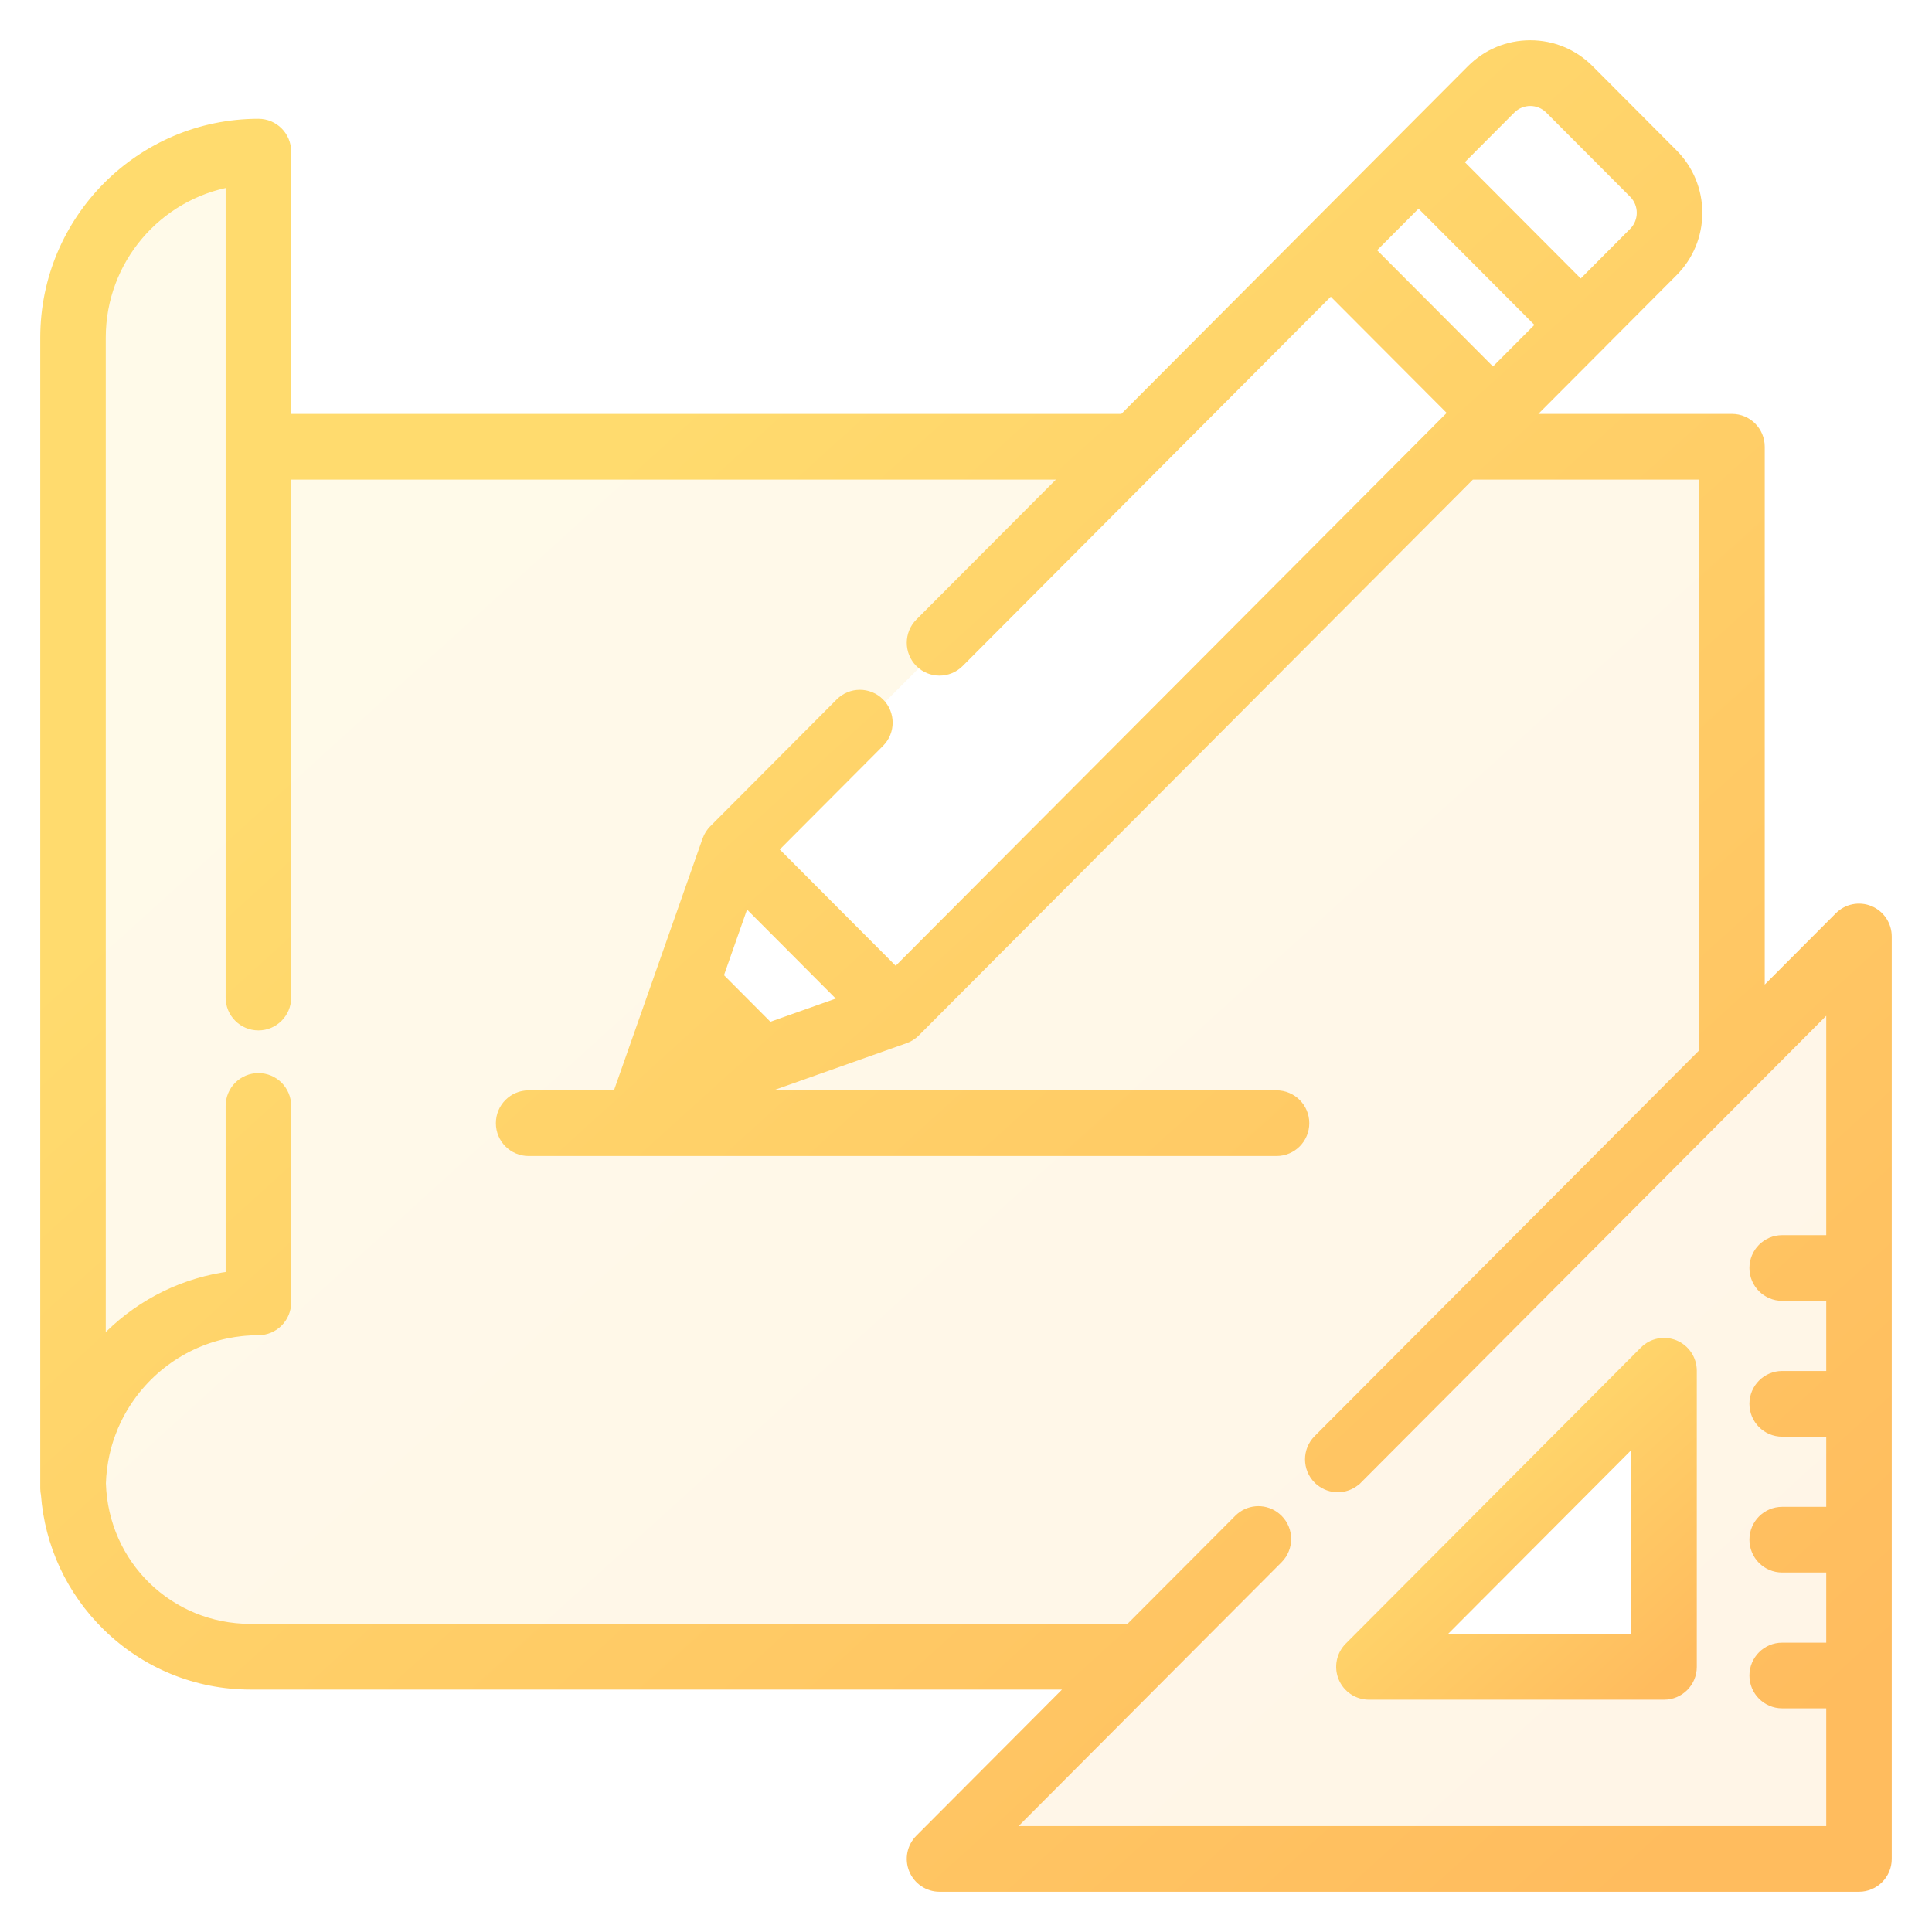
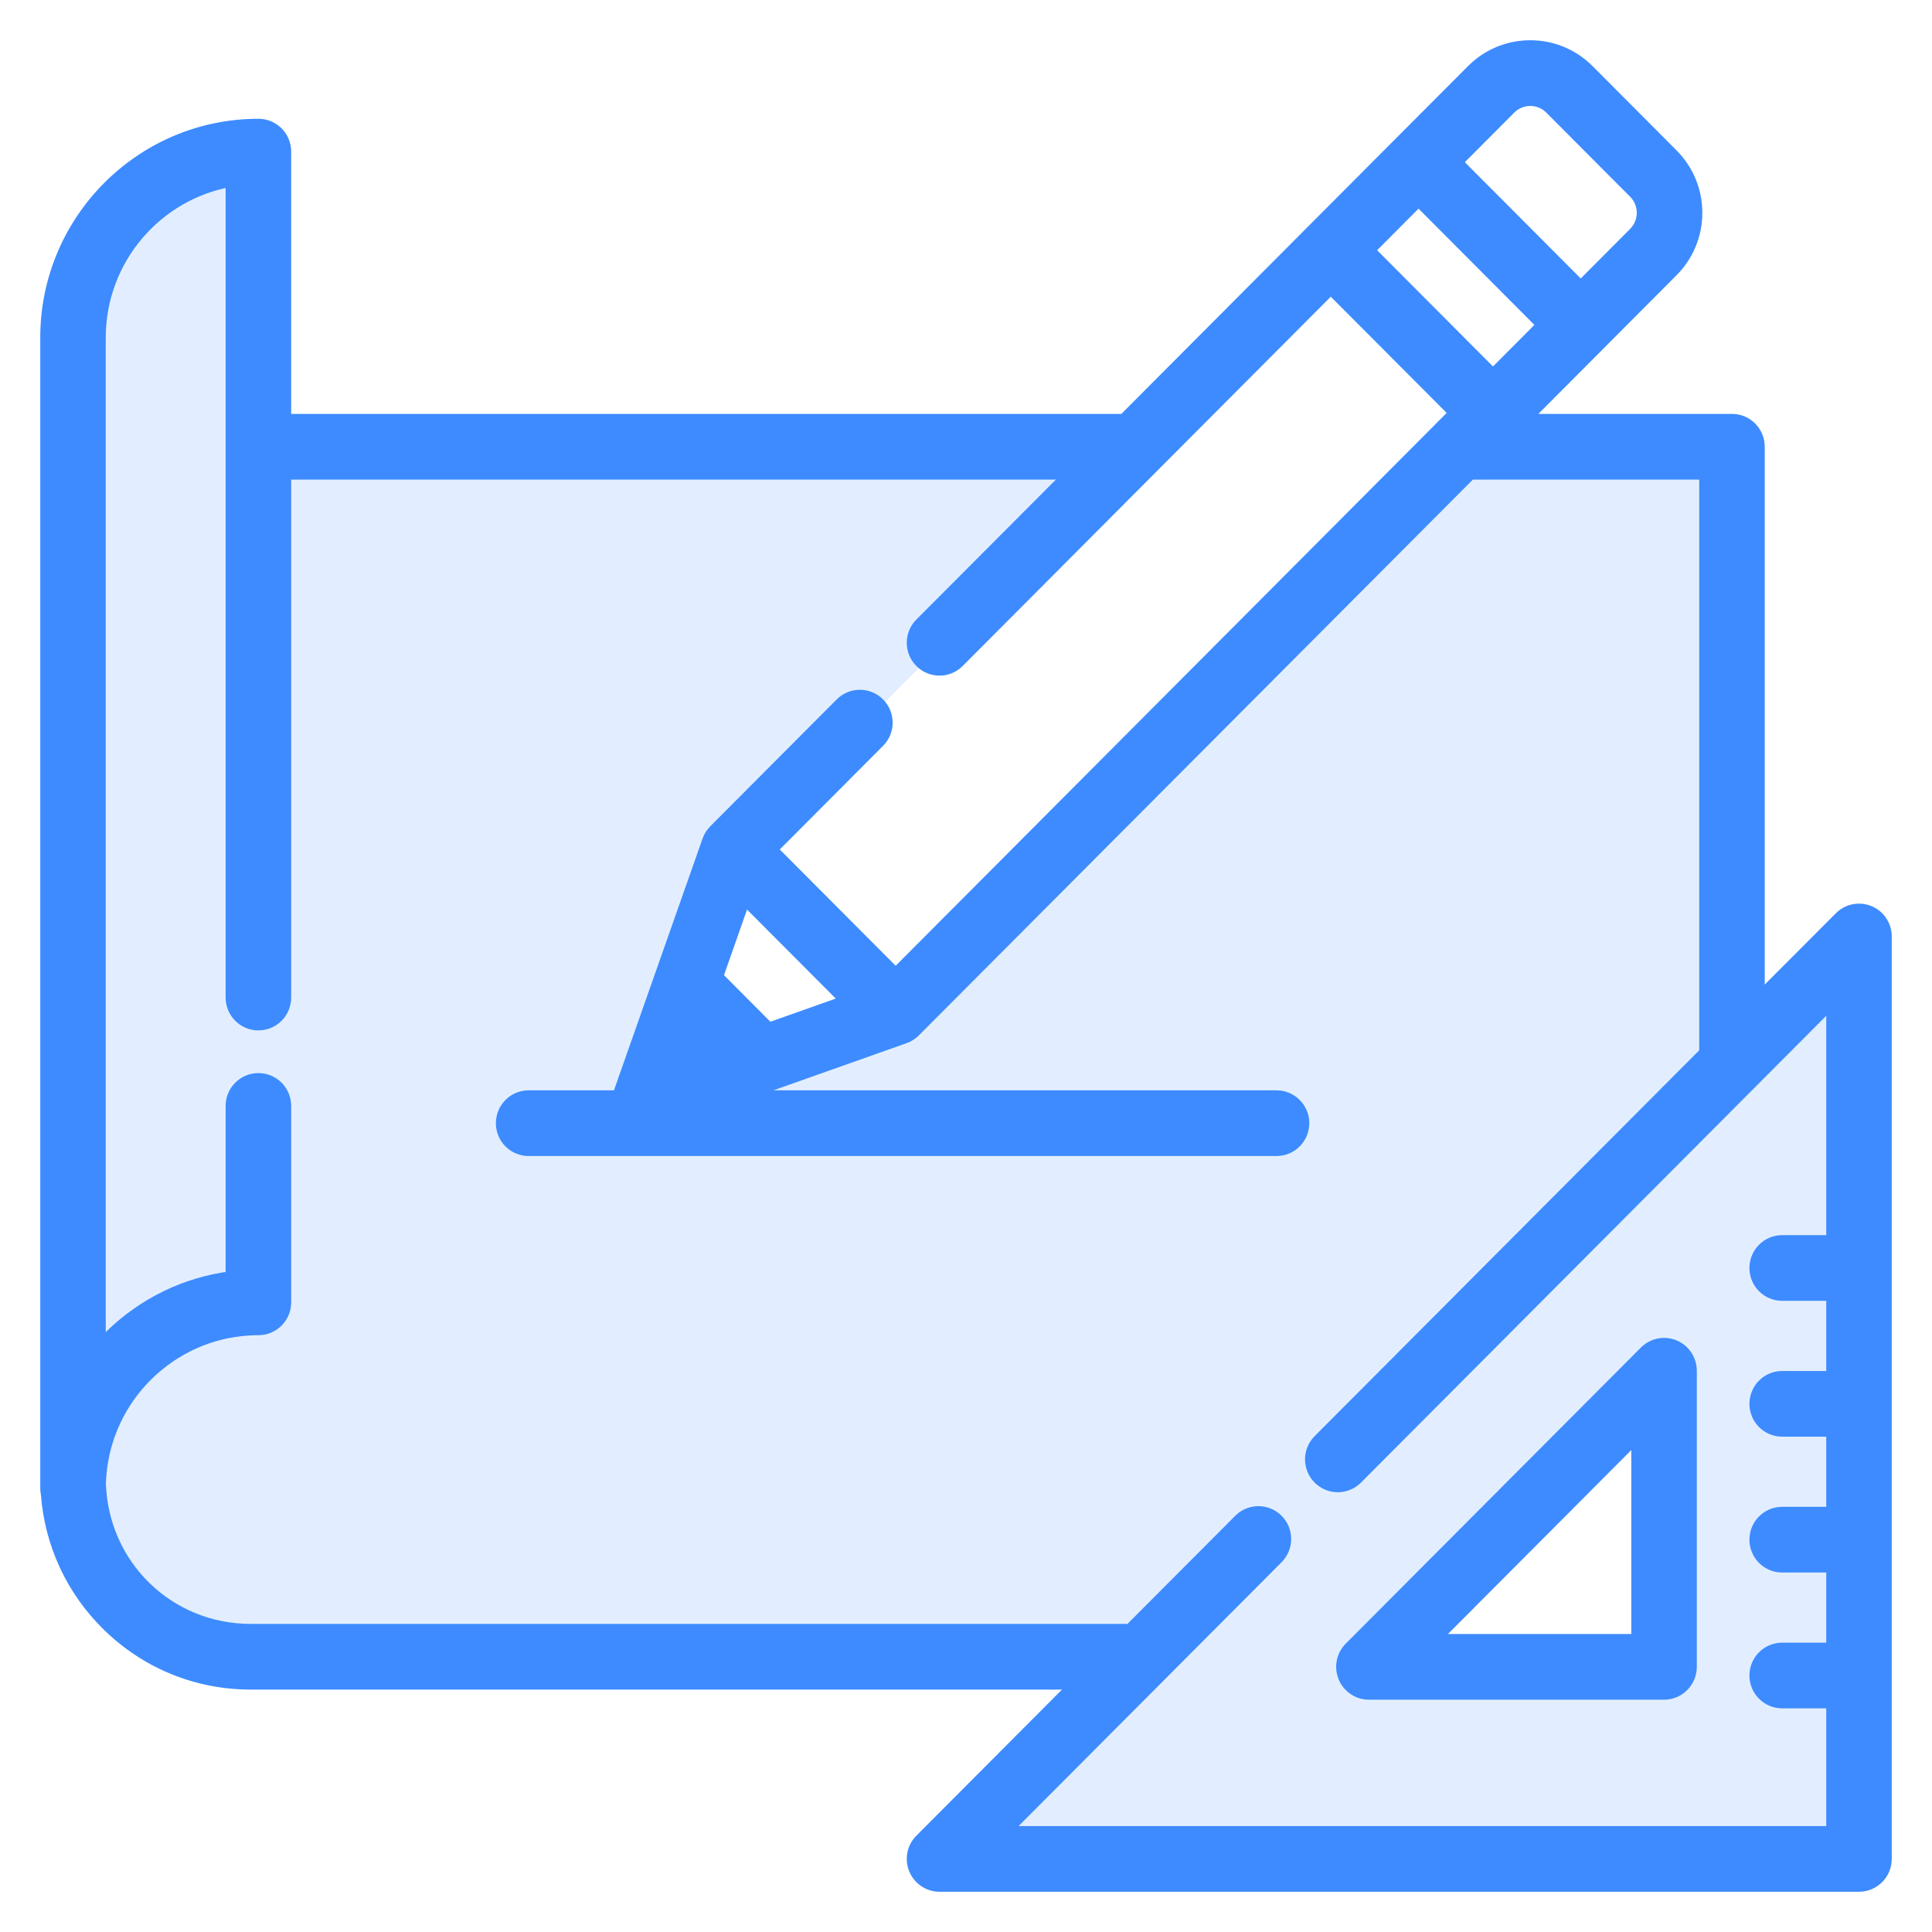
<svg xmlns="http://www.w3.org/2000/svg" width="42" height="42" viewBox="0 0 42 42" fill="none">
  <path opacity="0.15" fill-rule="evenodd" clip-rule="evenodd" d="M40.638 19.814C40.418 19.723 40.166 19.773 39.998 19.942L38.239 21.706V9.712C38.239 9.386 37.977 9.123 37.652 9.123H33.141L34.779 7.48L34.779 7.479L36.357 5.896C36.695 5.557 36.882 5.106 36.882 4.626C36.882 4.147 36.695 3.696 36.357 3.356L34.533 1.526C34.195 1.187 33.745 1 33.267 1C32.789 1 32.339 1.187 32.001 1.526L30.422 3.11L28.515 5.023L24.429 9.123H6.205V3.296C6.205 2.97 5.942 2.707 5.618 2.707C3.071 2.707 1 4.785 1 7.339V32.356C1 32.399 1.005 32.442 1.014 32.483C1.095 33.566 1.562 34.573 2.344 35.338C3.179 36.155 4.281 36.605 5.447 36.605H23.388L20.009 39.995C19.841 40.163 19.791 40.416 19.882 40.636C19.973 40.856 20.187 41 20.424 41H40.413C40.737 41 41 40.736 41 40.411V20.358C41 20.12 40.857 19.905 40.638 19.814ZM32.831 2.359C33.072 2.118 33.463 2.118 33.703 2.359L35.527 4.189C35.767 4.43 35.767 4.822 35.527 5.063L34.364 6.231L31.668 3.526L32.831 2.359ZM30.838 4.359L33.533 7.063L32.456 8.144L29.761 5.44L30.838 4.359ZM18.397 21.76L16.715 22.356L15.595 21.232L16.188 19.544L18.397 21.76ZM35.829 30.171L30.171 35.829C30.108 35.892 30.152 36 30.241 36H36V30.241C36 30.152 35.892 30.108 35.829 30.171ZM16 18.5L19.5 22L32.5 9L29 5.5L16 18.5Z" fill="url(#paint0_linear)" />
  <path d="M36.4 29.255C36.18 29.164 35.928 29.214 35.76 29.383L29.344 35.819C29.176 35.988 29.126 36.241 29.217 36.461C29.308 36.681 29.522 36.825 29.759 36.825H36.175C36.499 36.825 36.762 36.561 36.762 36.236V29.799C36.762 29.561 36.619 29.346 36.4 29.255ZM31.176 35.647L35.588 31.221V35.647H31.176Z" fill="url(#paint1_linear)" stroke="url(#paint2_linear)" stroke-width="0.25" />
  <path d="M40.638 19.814C40.418 19.723 40.166 19.773 39.998 19.942L38.239 21.706V9.712C38.239 9.386 37.977 9.123 37.652 9.123H33.141L34.779 7.48C34.779 7.48 34.779 7.479 34.779 7.479L36.357 5.896C36.695 5.557 36.882 5.106 36.882 4.626C36.882 4.147 36.695 3.696 36.357 3.356L34.533 1.526C34.195 1.187 33.745 1 33.267 1C32.789 1 32.339 1.187 32.001 1.526L30.422 3.11L28.515 5.023L24.429 9.123H6.205V3.296C6.205 2.97 5.942 2.707 5.618 2.707C3.071 2.707 1 4.785 1 7.339V32.356C1 32.399 1.005 32.442 1.014 32.483C1.095 33.566 1.562 34.573 2.344 35.338C3.179 36.155 4.281 36.605 5.447 36.605H23.388L20.009 39.995C19.841 40.163 19.791 40.416 19.882 40.636C19.973 40.856 20.187 41 20.424 41H40.413C40.737 41 41 40.736 41 40.411V20.358C41 20.12 40.857 19.905 40.638 19.814ZM32.831 2.359C33.072 2.118 33.463 2.118 33.703 2.359L35.527 4.189C35.767 4.43 35.767 4.822 35.527 5.063L34.364 6.231L31.668 3.526L32.831 2.359ZM30.838 4.359L33.533 7.063L32.456 8.144L29.761 5.44L30.838 4.359ZM39.826 26.976H38.743C38.419 26.976 38.156 27.24 38.156 27.565C38.156 27.891 38.419 28.154 38.743 28.154H39.826V29.929H38.743C38.419 29.929 38.156 30.193 38.156 30.518C38.156 30.844 38.419 31.107 38.743 31.107H39.826V32.882H38.743C38.419 32.882 38.156 33.146 38.156 33.471C38.156 33.797 38.419 34.06 38.743 34.06H39.826V35.835H38.743C38.419 35.835 38.156 36.099 38.156 36.424C38.156 36.749 38.419 37.013 38.743 37.013H39.826V39.822H21.842L27.772 33.873C28.001 33.643 28.001 33.27 27.772 33.04C27.746 33.014 27.717 32.991 27.688 32.97C27.459 32.813 27.145 32.836 26.942 33.04L24.562 35.427H5.448C3.667 35.427 2.233 34.032 2.177 32.249C2.18 32.137 2.189 32.026 2.203 31.917C2.203 31.916 2.203 31.915 2.203 31.915C2.21 31.863 2.218 31.811 2.227 31.759C2.228 31.753 2.229 31.747 2.23 31.741C2.238 31.695 2.247 31.65 2.257 31.604C2.26 31.591 2.263 31.579 2.266 31.566C2.275 31.527 2.285 31.489 2.295 31.451C2.3 31.43 2.306 31.41 2.312 31.389C2.321 31.359 2.33 31.329 2.339 31.3C2.349 31.27 2.359 31.241 2.369 31.212C2.376 31.192 2.383 31.171 2.391 31.151C2.405 31.112 2.42 31.074 2.436 31.036C2.44 31.025 2.445 31.014 2.449 31.003C2.469 30.956 2.49 30.91 2.512 30.864C2.513 30.862 2.514 30.86 2.515 30.858C2.974 29.905 3.858 29.194 4.917 28.973C4.92 28.973 4.923 28.972 4.926 28.971C4.975 28.961 5.024 28.953 5.073 28.945C5.082 28.944 5.09 28.942 5.098 28.941C5.143 28.934 5.188 28.928 5.233 28.923C5.246 28.922 5.258 28.92 5.271 28.919C5.314 28.914 5.358 28.912 5.402 28.909C5.416 28.908 5.43 28.906 5.444 28.906C5.501 28.903 5.559 28.901 5.618 28.901C5.942 28.901 6.205 28.638 6.205 28.312V24.042C6.205 23.716 5.942 23.453 5.618 23.453C5.293 23.453 5.03 23.716 5.03 24.042V27.76C4.039 27.886 3.119 28.33 2.393 29.041C2.317 29.115 2.245 29.193 2.174 29.272V7.339C2.174 5.635 3.41 4.215 5.03 3.935V21.686C5.03 22.011 5.293 22.275 5.618 22.275C5.942 22.275 6.205 22.011 6.205 21.686V10.301H23.255L20.009 13.557C19.78 13.787 19.78 14.16 20.009 14.39C20.238 14.62 20.61 14.62 20.839 14.39L25.087 10.128C25.087 10.128 25.087 10.128 25.087 10.128L28.93 6.273L31.626 8.977L31.309 9.294C31.309 9.295 31.309 9.295 31.309 9.295L19.471 21.172L16.775 18.467L19.108 16.126C19.338 15.896 19.338 15.523 19.108 15.293C18.879 15.063 18.507 15.063 18.278 15.293L15.529 18.051C15.515 18.066 15.501 18.081 15.488 18.097C15.484 18.102 15.48 18.108 15.476 18.114C15.468 18.125 15.46 18.136 15.452 18.147C15.448 18.154 15.444 18.161 15.44 18.168C15.433 18.179 15.427 18.19 15.421 18.201C15.418 18.209 15.414 18.216 15.411 18.224C15.405 18.235 15.401 18.247 15.396 18.259C15.395 18.263 15.393 18.267 15.391 18.271L14.247 21.522L13.467 23.738C13.457 23.768 13.45 23.798 13.444 23.828H11.492C11.167 23.828 10.905 24.092 10.905 24.417C10.905 24.742 11.167 25.006 11.492 25.006H27.75C28.075 25.006 28.338 24.742 28.338 24.417C28.338 24.092 28.075 23.828 27.75 23.828H16.085L19.666 22.56C19.669 22.559 19.672 22.557 19.675 22.556C19.689 22.551 19.702 22.545 19.716 22.539C19.721 22.537 19.727 22.534 19.732 22.532C19.746 22.525 19.76 22.517 19.773 22.509C19.778 22.506 19.782 22.503 19.786 22.501C19.801 22.492 19.814 22.482 19.828 22.471C19.831 22.469 19.835 22.466 19.838 22.464C19.854 22.45 19.87 22.436 19.886 22.421L31.967 10.301H37.065V22.884L28.667 31.309C28.438 31.539 28.438 31.912 28.667 32.142C28.681 32.156 28.696 32.17 28.712 32.182C28.819 32.27 28.951 32.315 29.082 32.315C29.214 32.315 29.345 32.27 29.453 32.182C29.468 32.17 29.483 32.156 29.497 32.142L29.498 32.142L39.826 21.78V26.976ZM18.397 21.76L16.715 22.356L15.595 21.232L16.188 19.544L18.397 21.76Z" fill="url(#paint3_linear)" stroke="url(#paint4_linear)" stroke-width="0.25" />
  <defs>
    <linearGradient id="paint0_linear" x1="3.267" y1="1" x2="37.8" y2="39.133" gradientUnits="userSpaceOnUse">
-       <stop offset="0.259" stop-color="#FFDB6E" />
-       <stop offset="1" stop-color="#FFBC5E" />
+       <stop offset="0.259" stop-color="#3d8bff" />
+       <stop offset="1" stop-color="#3d8bff" />
    </linearGradient>
    <linearGradient id="paint1_linear" x1="29.602" y1="29.21" x2="36.178" y2="36.448" gradientUnits="userSpaceOnUse">
-       <stop offset="0.259" stop-color="#FFDB6E" />
-       <stop offset="1" stop-color="#FFBC5E" />
+       <stop offset="0.259" stop-color="#3d8bff" />
+       <stop offset="1" stop-color="#3d8bff" />
    </linearGradient>
    <linearGradient id="paint2_linear" x1="29.602" y1="29.21" x2="36.178" y2="36.448" gradientUnits="userSpaceOnUse">
-       <stop offset="0.259" stop-color="#FFDB6E" />
-       <stop offset="1" stop-color="#FFBC5E" />
+       <stop offset="0.259" stop-color="#3d8bff" />
+       <stop offset="1" stop-color="#3d8bff" />
    </linearGradient>
    <linearGradient id="paint3_linear" x1="3.267" y1="1" x2="37.8" y2="39.133" gradientUnits="userSpaceOnUse">
-       <stop offset="0.259" stop-color="#FFDB6E" />
-       <stop offset="1" stop-color="#FFBC5E" />
+       <stop offset="0.259" stop-color="#3d8bff" />
+       <stop offset="1" stop-color="#3d8bff" />
    </linearGradient>
    <linearGradient id="paint4_linear" x1="3.267" y1="1" x2="37.8" y2="39.133" gradientUnits="userSpaceOnUse">
-       <stop offset="0.259" stop-color="#FFDB6E" />
-       <stop offset="1" stop-color="#FFBC5E" />
+       <stop offset="0.259" stop-color="#3d8bff" />
+       <stop offset="1" stop-color="#3d8bff" />
    </linearGradient>
  </defs>
</svg>
